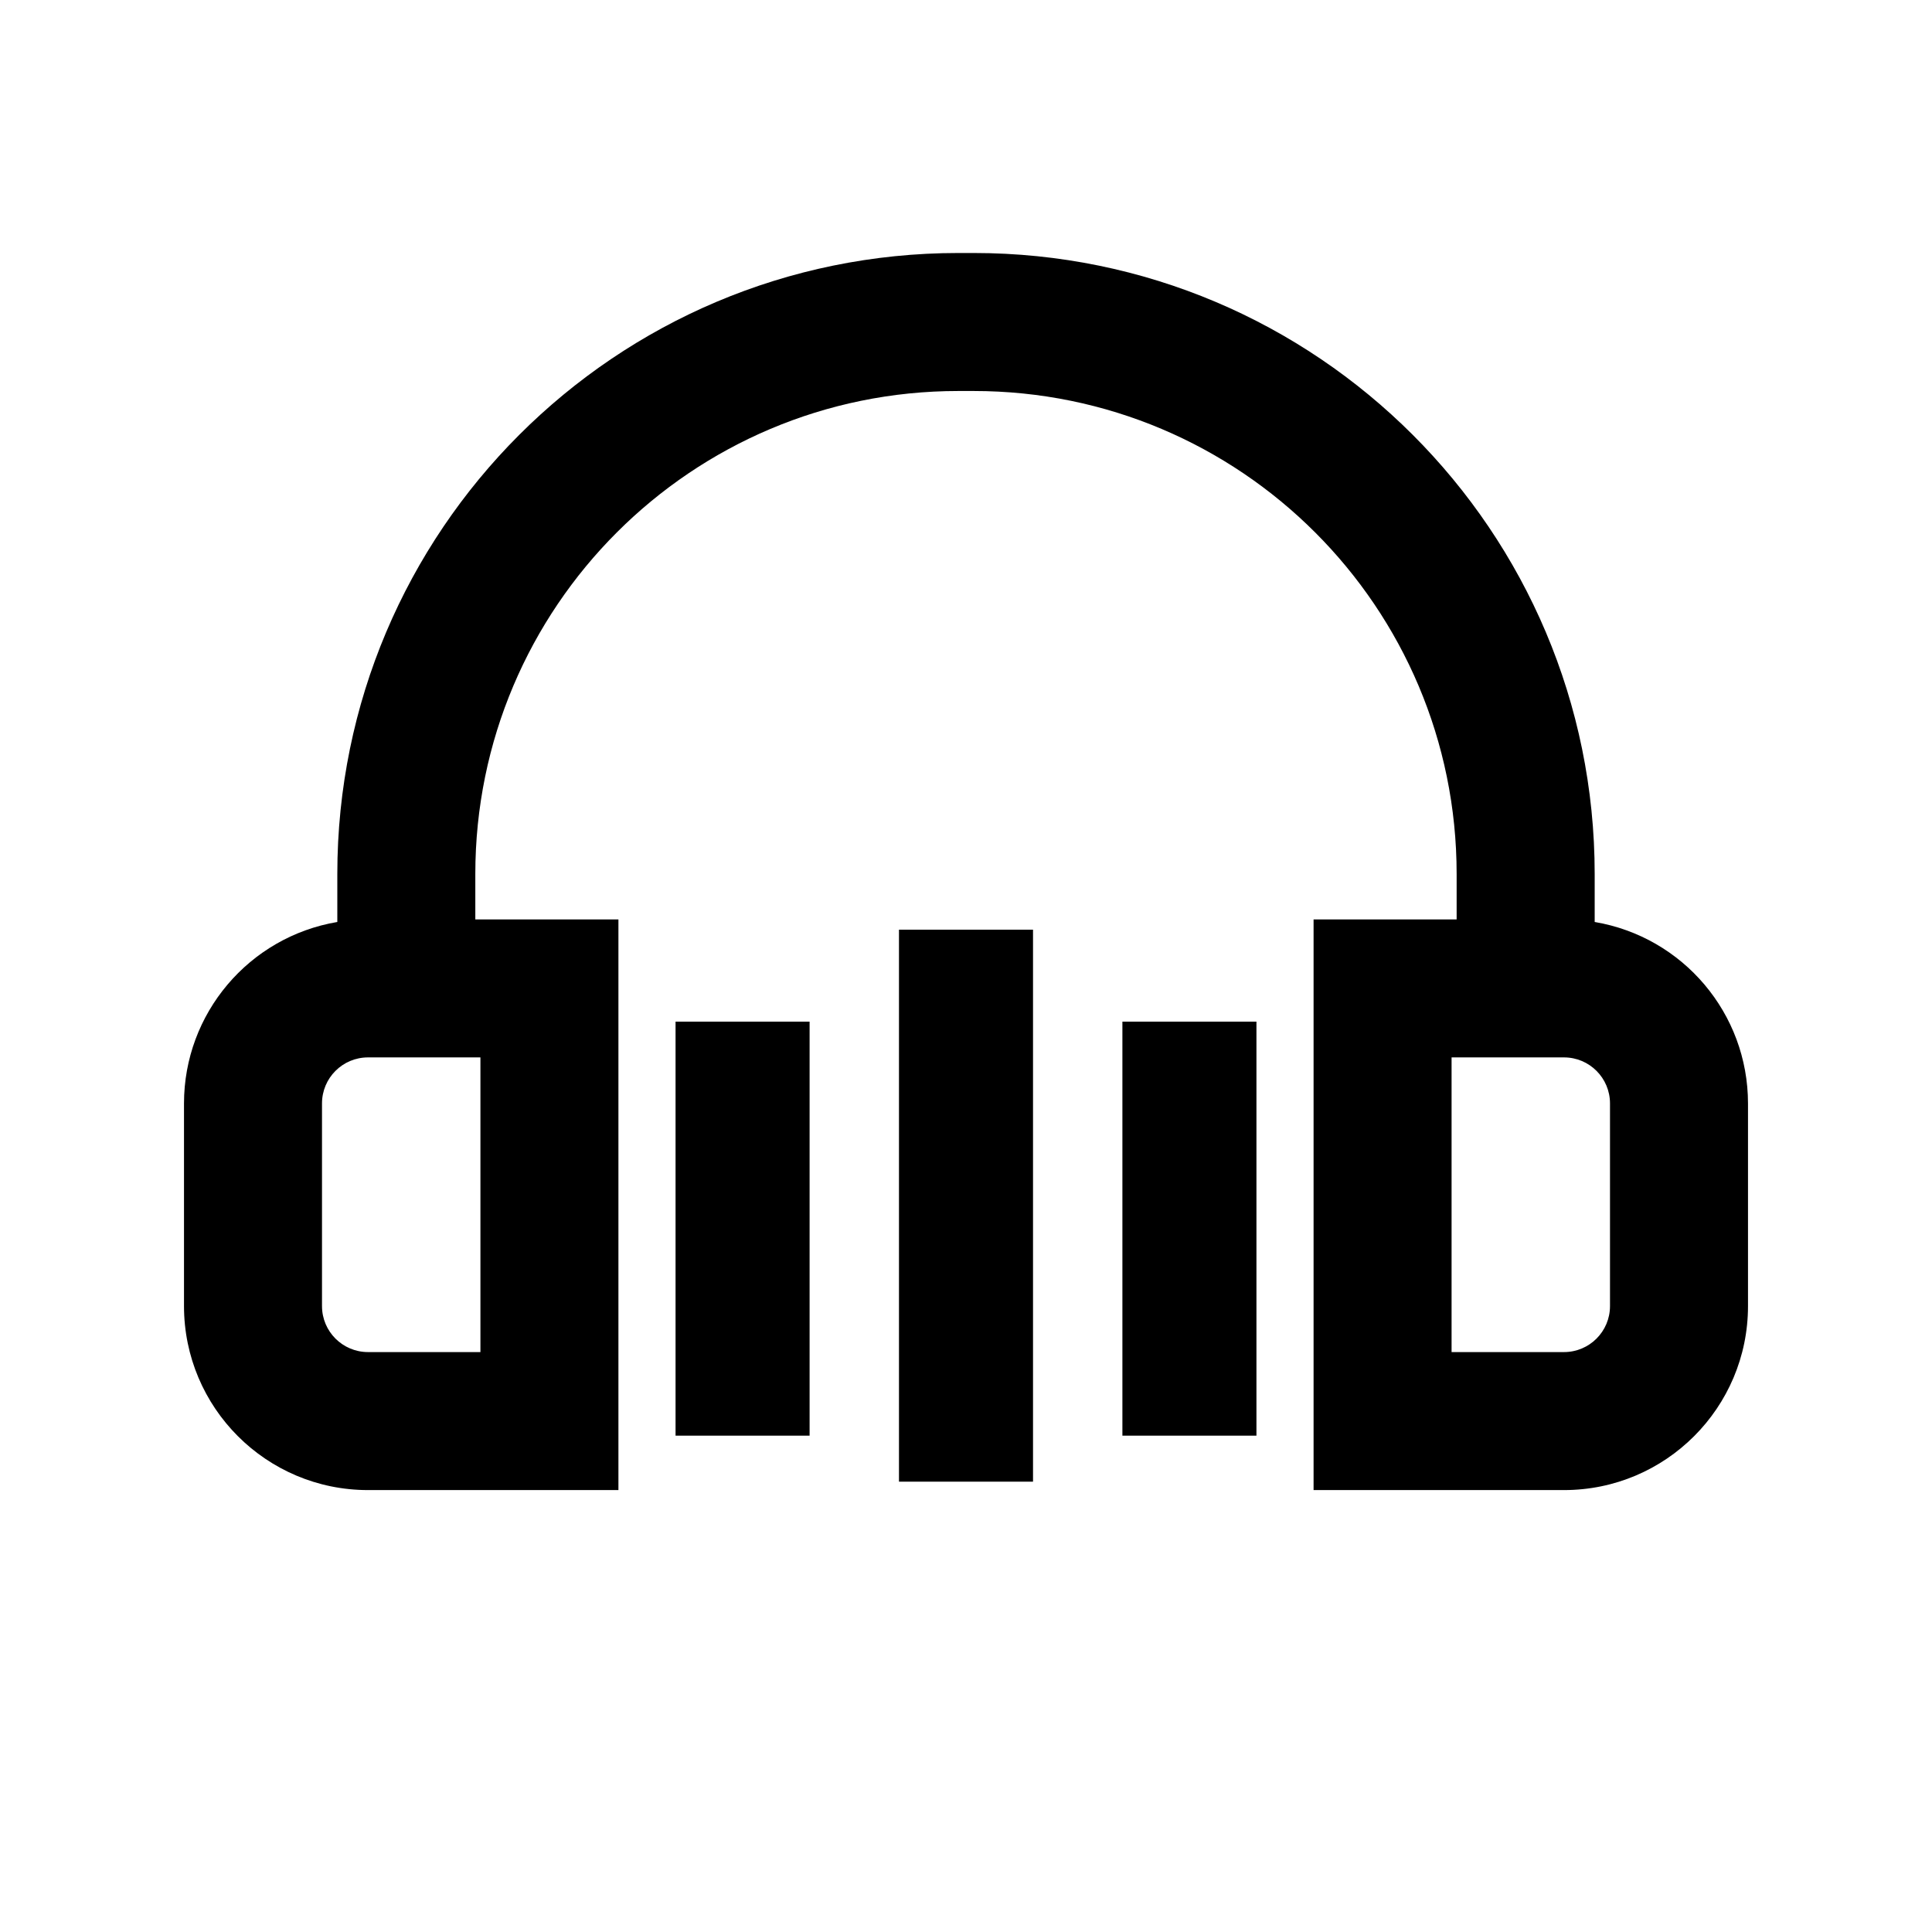
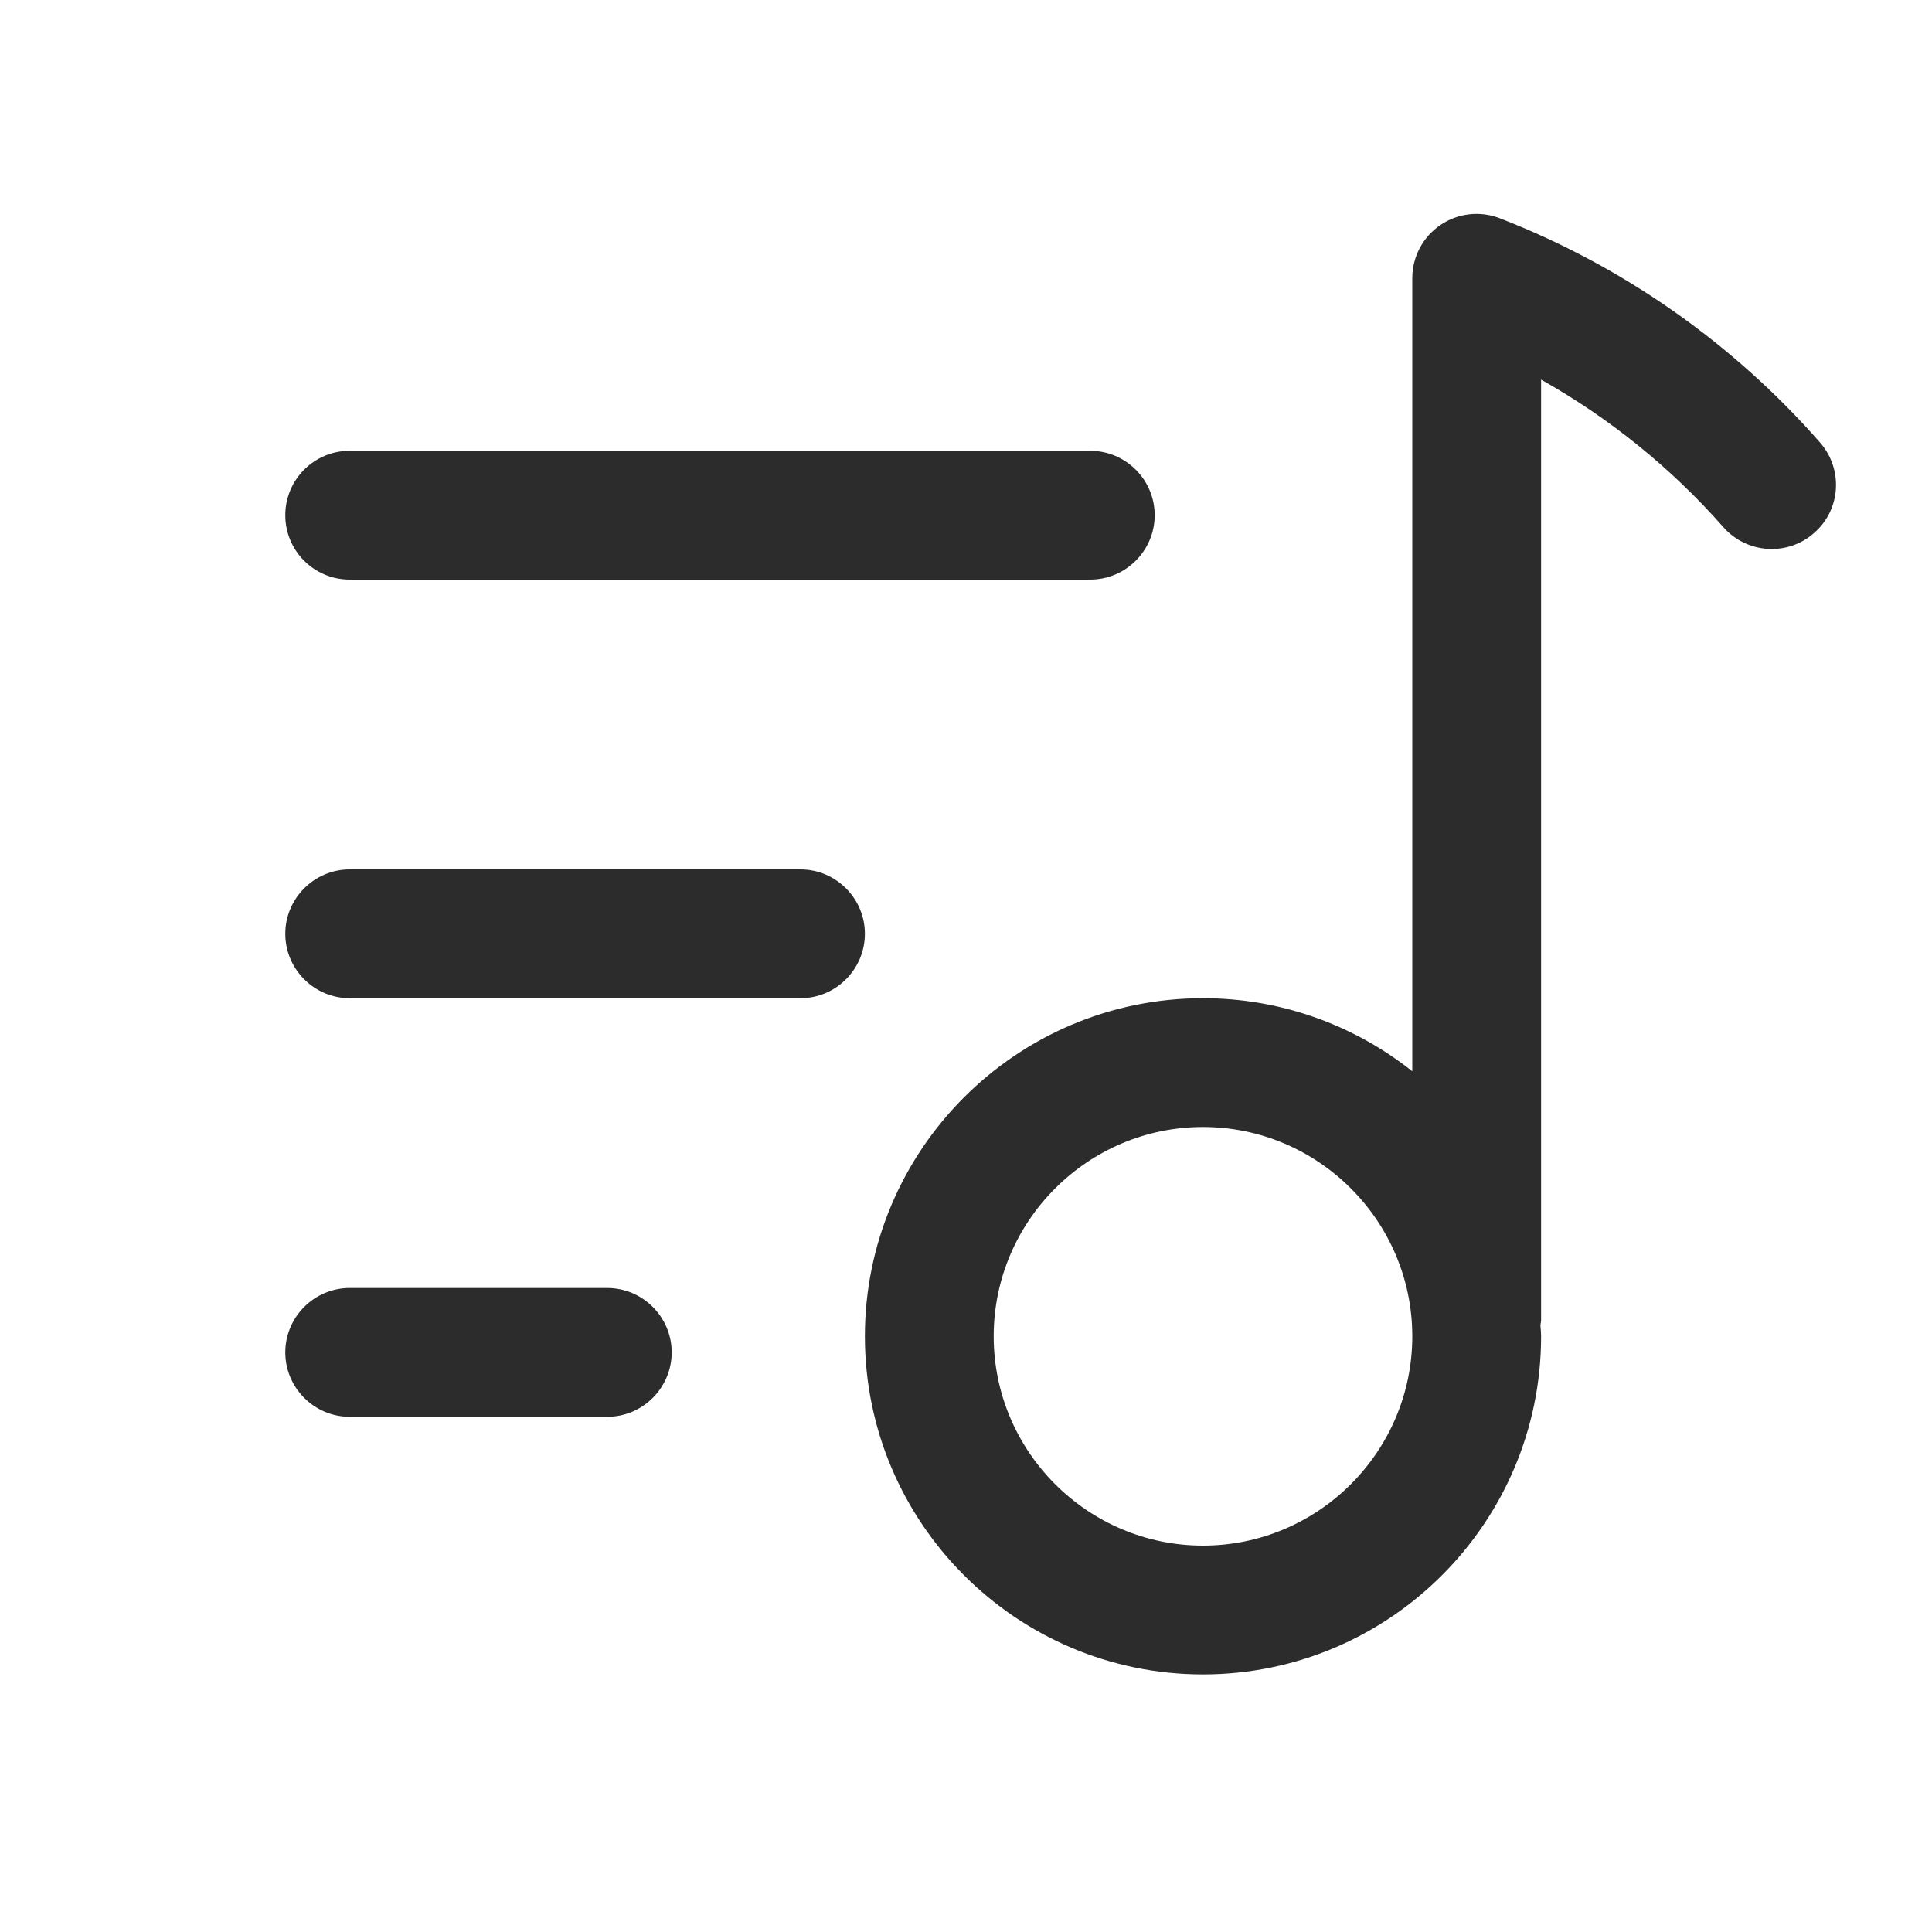
- <svg xmlns="http://www.w3.org/2000/svg" t="1741275890213" class="icon" viewBox="0 0 1024 1024" version="1.1" p-id="4617" width="200" height="200">
-   <path d="M516.072 134.095c181.784 0 329.143 147.358 329.143 329.143v25.429A97.548 97.548 0 0 1 926.476 584.826v107.422a97.524 97.524 0 0 1-97.524 97.524h-132.73V487.302h75.825V463.238c0-141.385-114.59-256-256-256h-8.119c-141.385 0-256 114.615-256 256v24.064h75.849v302.47H195.048a97.524 97.524 0 0 1-97.524-97.524v-107.422a97.548 97.548 0 0 1 81.262-96.158V463.238c0-181.784 147.358-329.143 329.143-329.143h8.143z m31.451 358.644v292.571h-71.046v-292.571h71.046z m118.418 48.762v219.429H594.895v-219.429h71.046z m-236.837 0v219.429h-71.046v-219.429H429.105z m-174.47 18.944H195.048a24.381 24.381 0 0 0-24.381 24.381v107.422a24.381 24.381 0 0 0 24.381 24.381h59.587v-156.184z m574.318 0h-59.587v156.184H828.952a24.381 24.381 0 0 0 24.381-24.381v-107.422a24.381 24.381 0 0 0-24.381-24.381z" p-id="4618" />
+ <svg xmlns="http://www.w3.org/2000/svg" t="1741751889485" class="icon" viewBox="0 0 1024 1024" version="1.1" p-id="3796" width="200" height="200">
+   <path d="M964.608 234.496c-46.08-52.565-104.789-93.696-169.643-118.784a34.031 34.031 0 0 0-46.421 31.744v420.352a178.005 178.005 0 0 0-110.933-38.741c-98.816 0-179.2 80.384-179.2 179.2S538.795 887.467 637.611 887.467s179.2-80.384 179.2-179.2c0-1.877-0.171-3.755-0.341-5.632 0-1.024 0.341-1.877 0.341-2.901V201.216c36.181 20.309 69.12 46.933 96.597 78.165 12.459 14.165 34.133 15.531 48.128 3.072 14.165-12.288 15.531-33.792 3.072-47.957zM637.611 819.2c-61.099 0-110.933-49.835-110.933-110.933s49.835-110.933 110.933-110.933 110.933 49.835 110.933 110.933-49.835 110.933-110.933 110.933zM185.344 307.2h392.533c18.773 0 34.133-15.36 34.133-34.133s-15.36-34.133-34.133-34.133h-392.533a34.133 34.133 0 1 0 0 68.267zM424.277 460.8h-238.933c-18.773 0-34.133 15.36-34.133 34.133s15.36 34.133 34.133 34.133h238.933c18.773 0 34.133-15.36 34.133-34.133s-15.36-34.133-34.133-34.133zM321.877 682.667h-136.533c-18.773 0-34.133 15.36-34.133 34.133s15.36 34.133 34.133 34.133h136.533c18.773 0 34.133-15.36 34.133-34.133s-15.36-34.133-34.133-34.133z" fill="#2c2c2c" p-id="3797" />
</svg>
